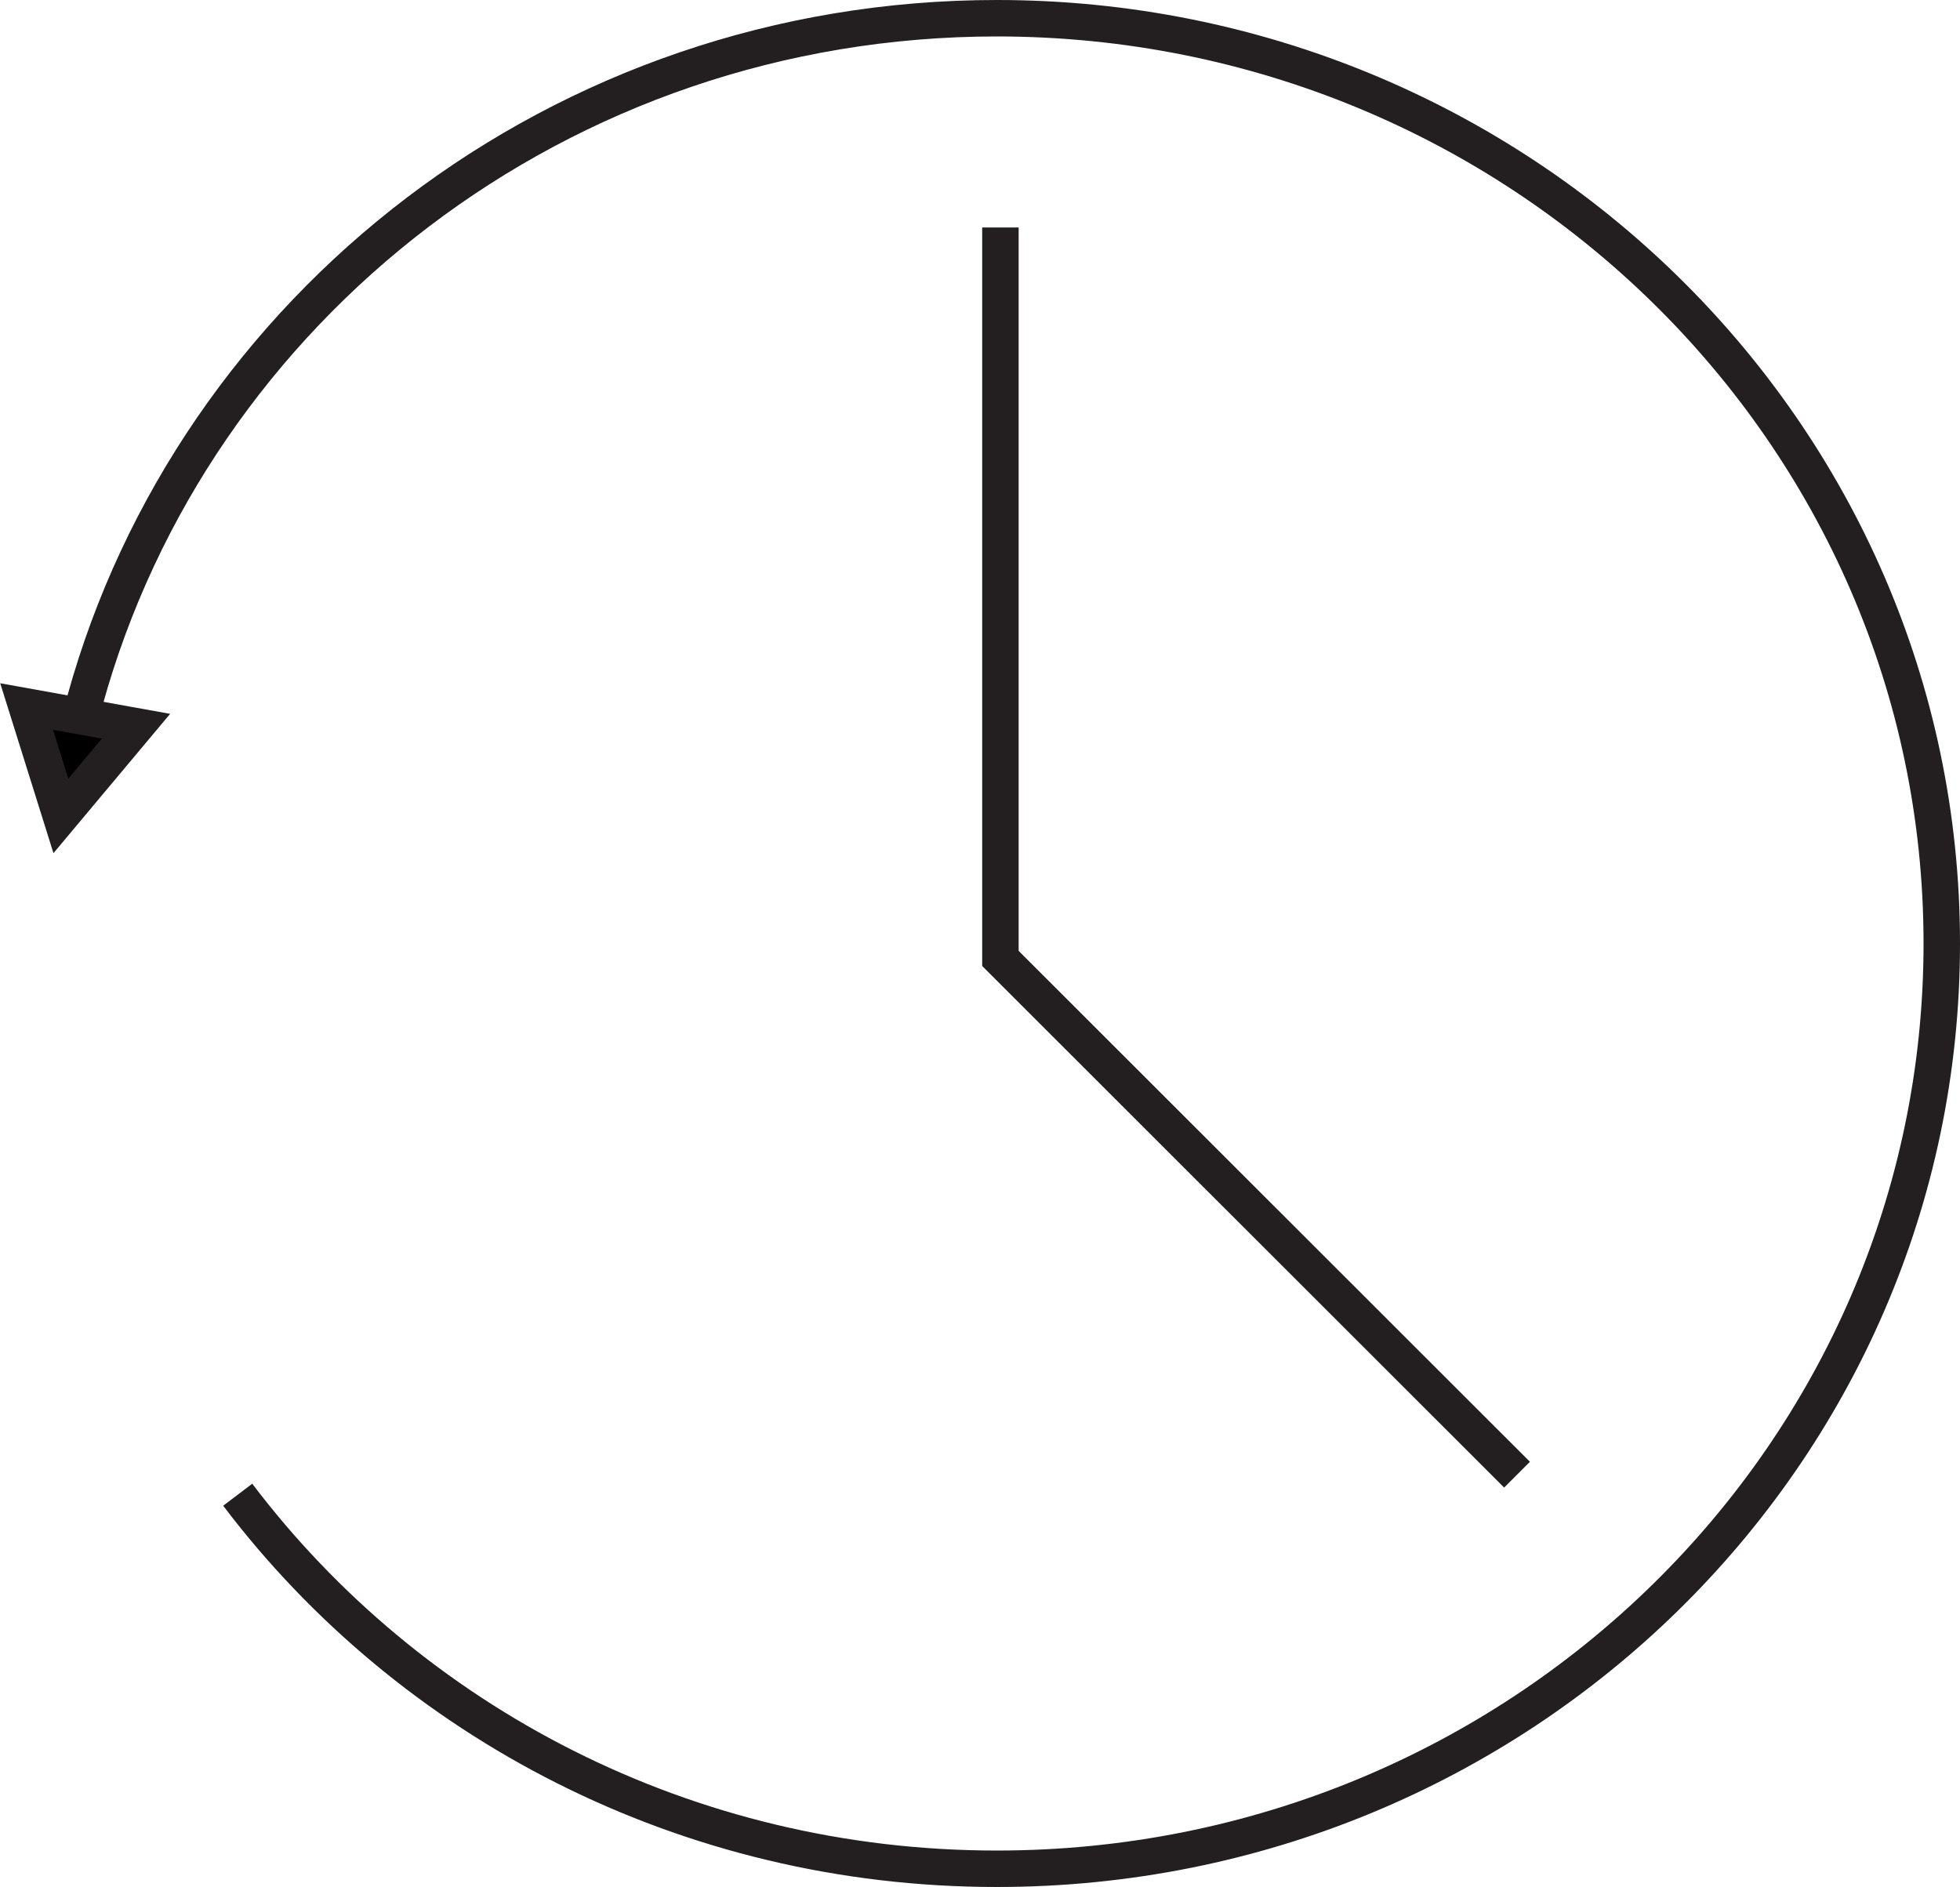
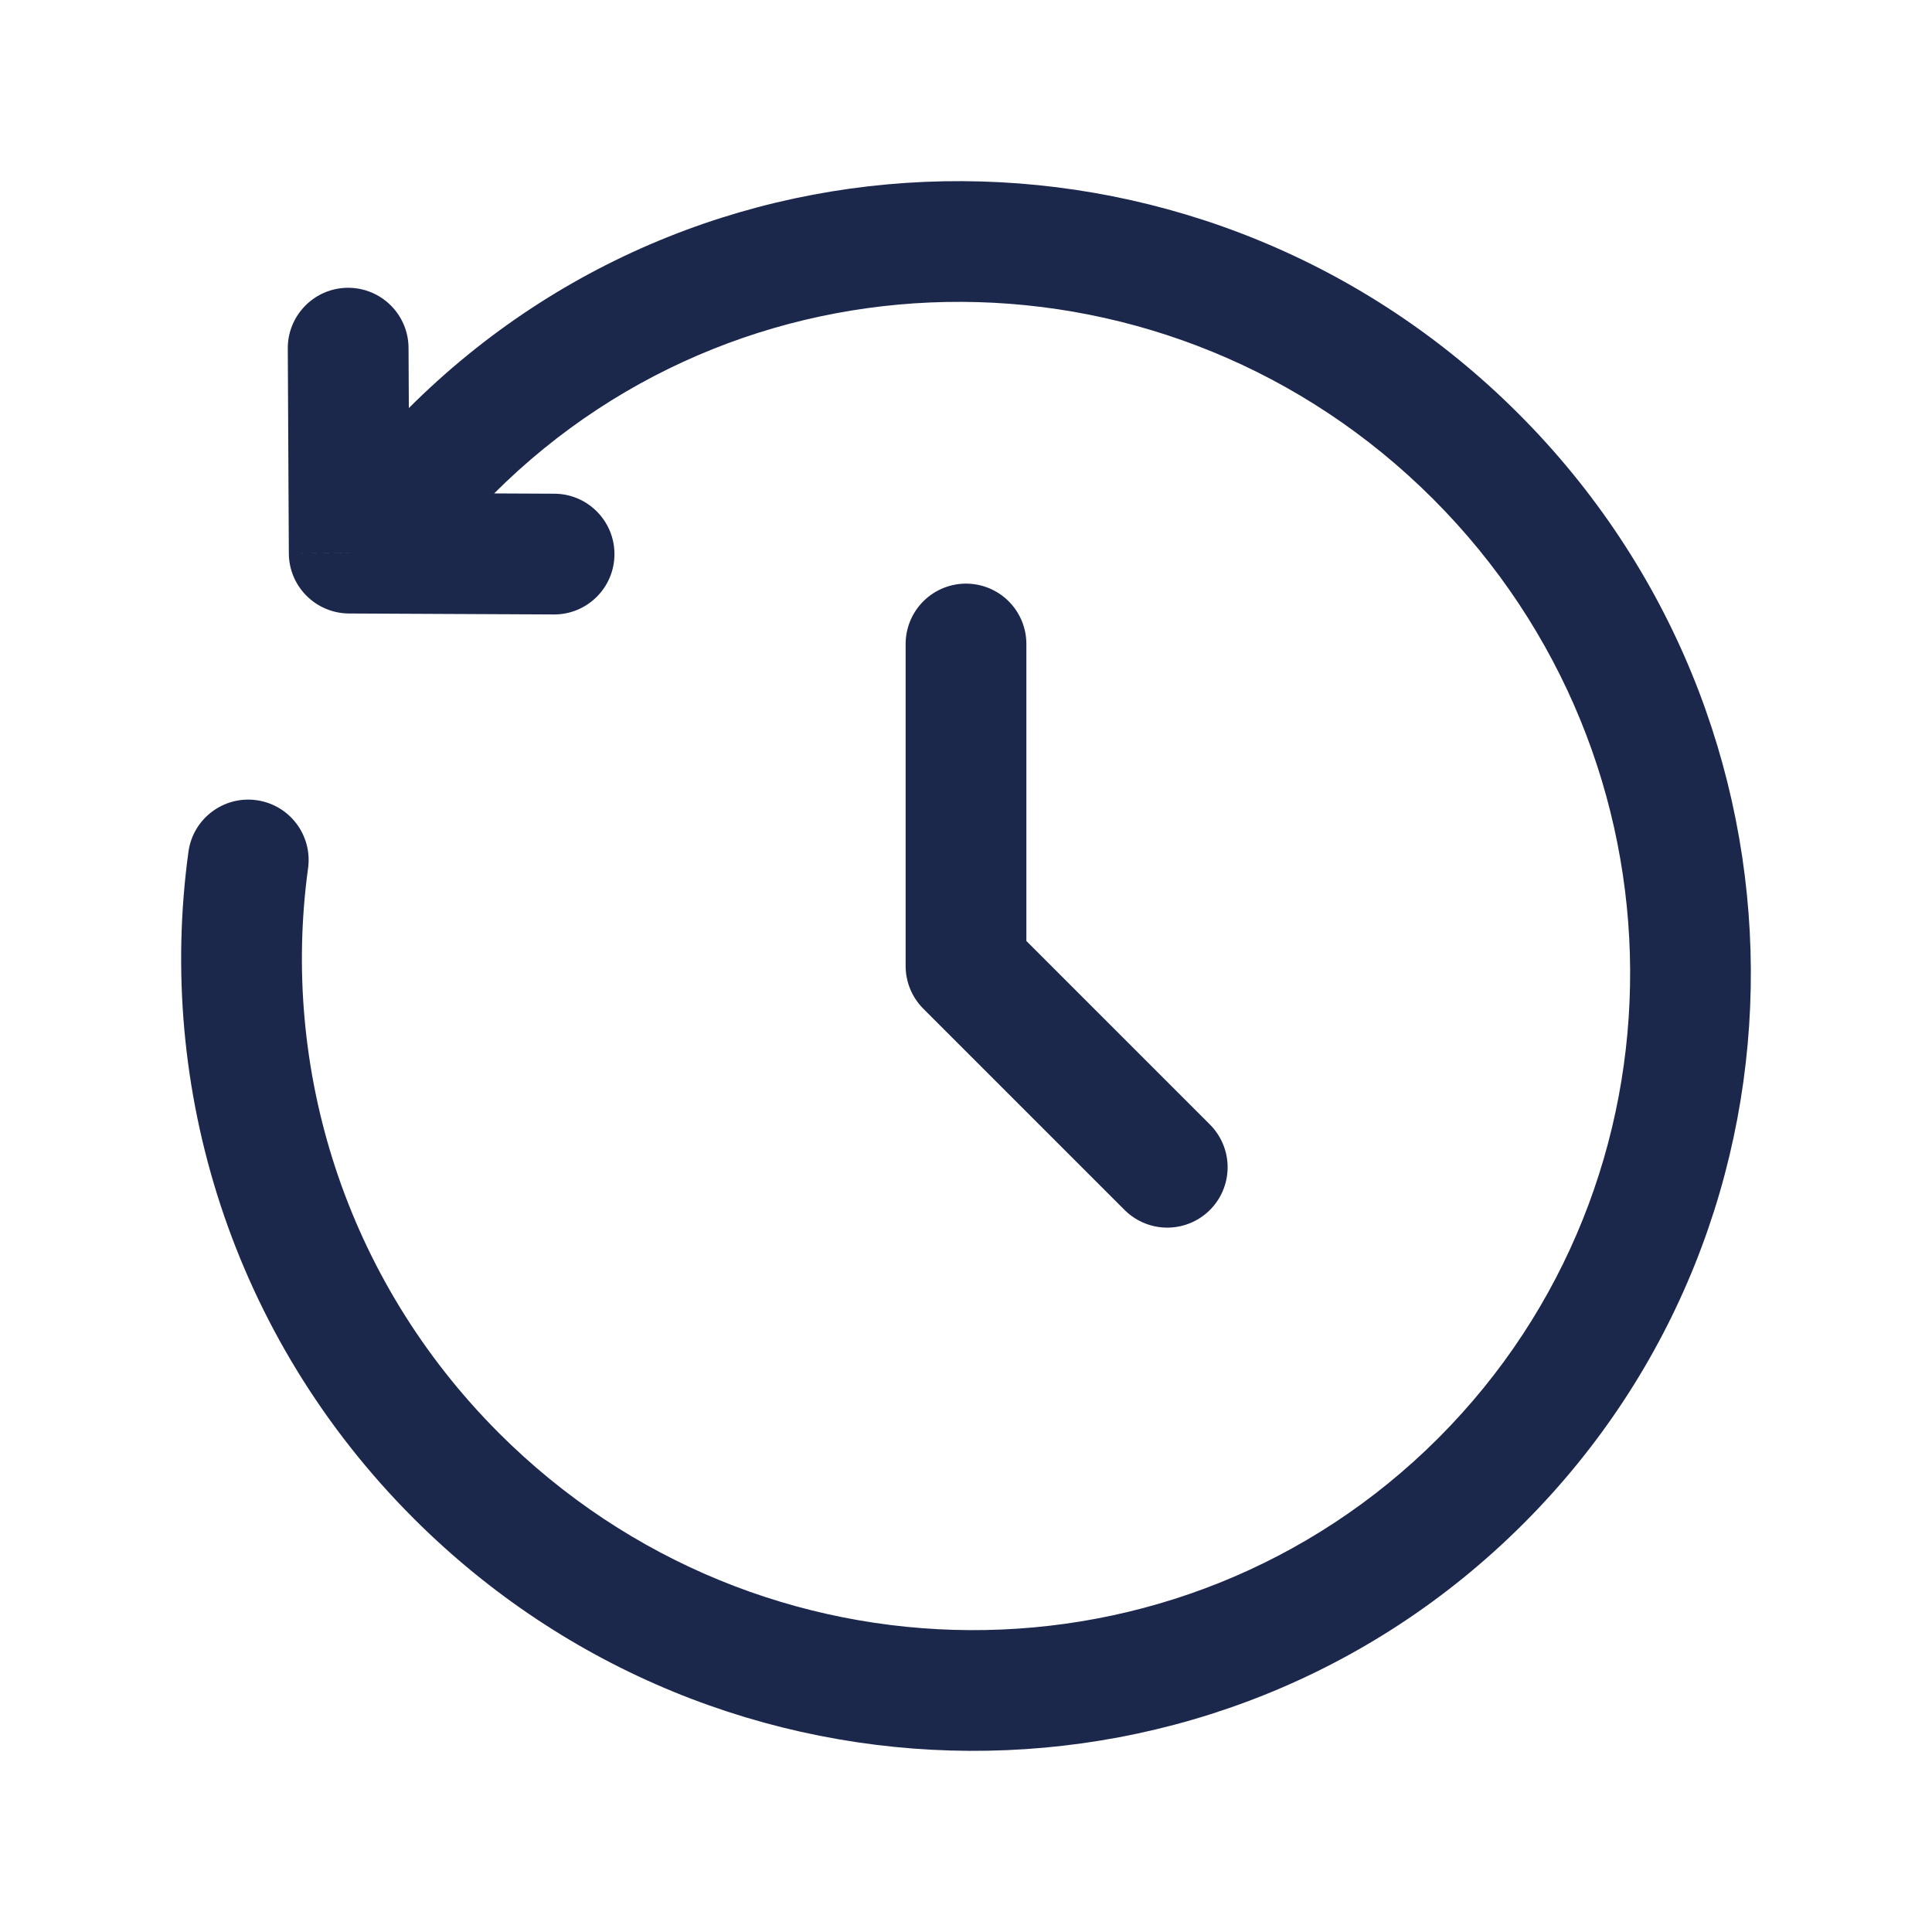
- <svg xmlns="http://www.w3.org/2000/svg" id="Layer_2" data-name="Layer 2" viewBox="0 0 53.76 51.76">
-   <defs>
-     <style>
-       .cls-1 {
-         fill: none;
-       }
- 
-       .cls-1, .cls-2 {
-         stroke: #231f20;
-         stroke-miterlimit: 10;
-       }
-     </style>
-   </defs>
-   <g id="Layer_1-2" data-name="Layer 1">
-     <g>
-       <path class="cls-1" d="m6.52,41c4.72,6.23,12.29,10.26,20.82,10.26,14.32,0,25.92-11.36,25.92-25.38S41.65.5,27.34.5C15.38.5,5.31,8.43,2.33,19.22" />
-       <polygon class="cls-2" points=".73 19.38 1.67 22.38 3.73 19.92 .73 19.38" />
-       <line class="cls-1" x1="27.44" y1="6.24" x2="27.44" y2="26.49" />
-       <line class="cls-1" x1="41.61" y1="40.45" x2="27.29" y2="26.14" />
-     </g>
-   </g>
+ <svg xmlns="http://www.w3.org/2000/svg" width="800px" height="800px" viewBox="0 0 24 24" fill="none">
+   <path d="M12 8V12L14.5 14.5" stroke="#1C274C" stroke-width="1.5" stroke-linecap="round" stroke-linejoin="round" />
+   <path d="M5.604 5.604L5.074 5.074V5.074L5.604 5.604ZM4.338 6.871L3.588 6.874C3.59 7.286 3.923 7.618 4.334 7.621L4.338 6.871ZM6.88 7.633C7.294 7.635 7.631 7.301 7.633 6.887C7.635 6.473 7.301 6.135 6.887 6.133L6.88 7.633ZM5.075 4.321C5.073 3.907 4.735 3.573 4.321 3.575C3.907 3.577 3.573 3.915 3.575 4.329L5.075 4.321ZM3.827 10.785C3.883 10.374 3.596 9.996 3.185 9.94C2.775 9.884 2.397 10.171 2.341 10.581L3.827 10.785ZM18.862 5.138C15.042 1.318 8.869 1.279 5.074 5.074L6.134 6.134C9.334 2.935 14.557 2.954 17.802 6.198L18.862 5.138ZM5.138 18.862C8.958 22.682 15.131 22.721 18.926 18.926L17.866 17.866C14.666 21.065 9.443 21.046 6.198 17.802L5.138 18.862ZM18.926 18.926C22.721 15.131 22.682 8.958 18.862 5.138L17.802 6.198C21.046 9.443 21.065 14.666 17.866 17.866L18.926 18.926ZM5.074 5.074L3.807 6.34L4.868 7.401L6.134 6.134L5.074 5.074ZM4.334 7.621L6.88 7.633L6.887 6.133L4.342 6.121L4.334 7.621ZM5.088 6.867L5.075 4.321L3.575 4.329L3.588 6.874L5.088 6.867ZM2.341 10.581C1.939 13.51 2.874 16.598 5.138 18.862L6.198 17.802C4.278 15.881 3.487 13.265 3.827 10.785L2.341 10.581Z" fill="#1C274C" />
</svg>
